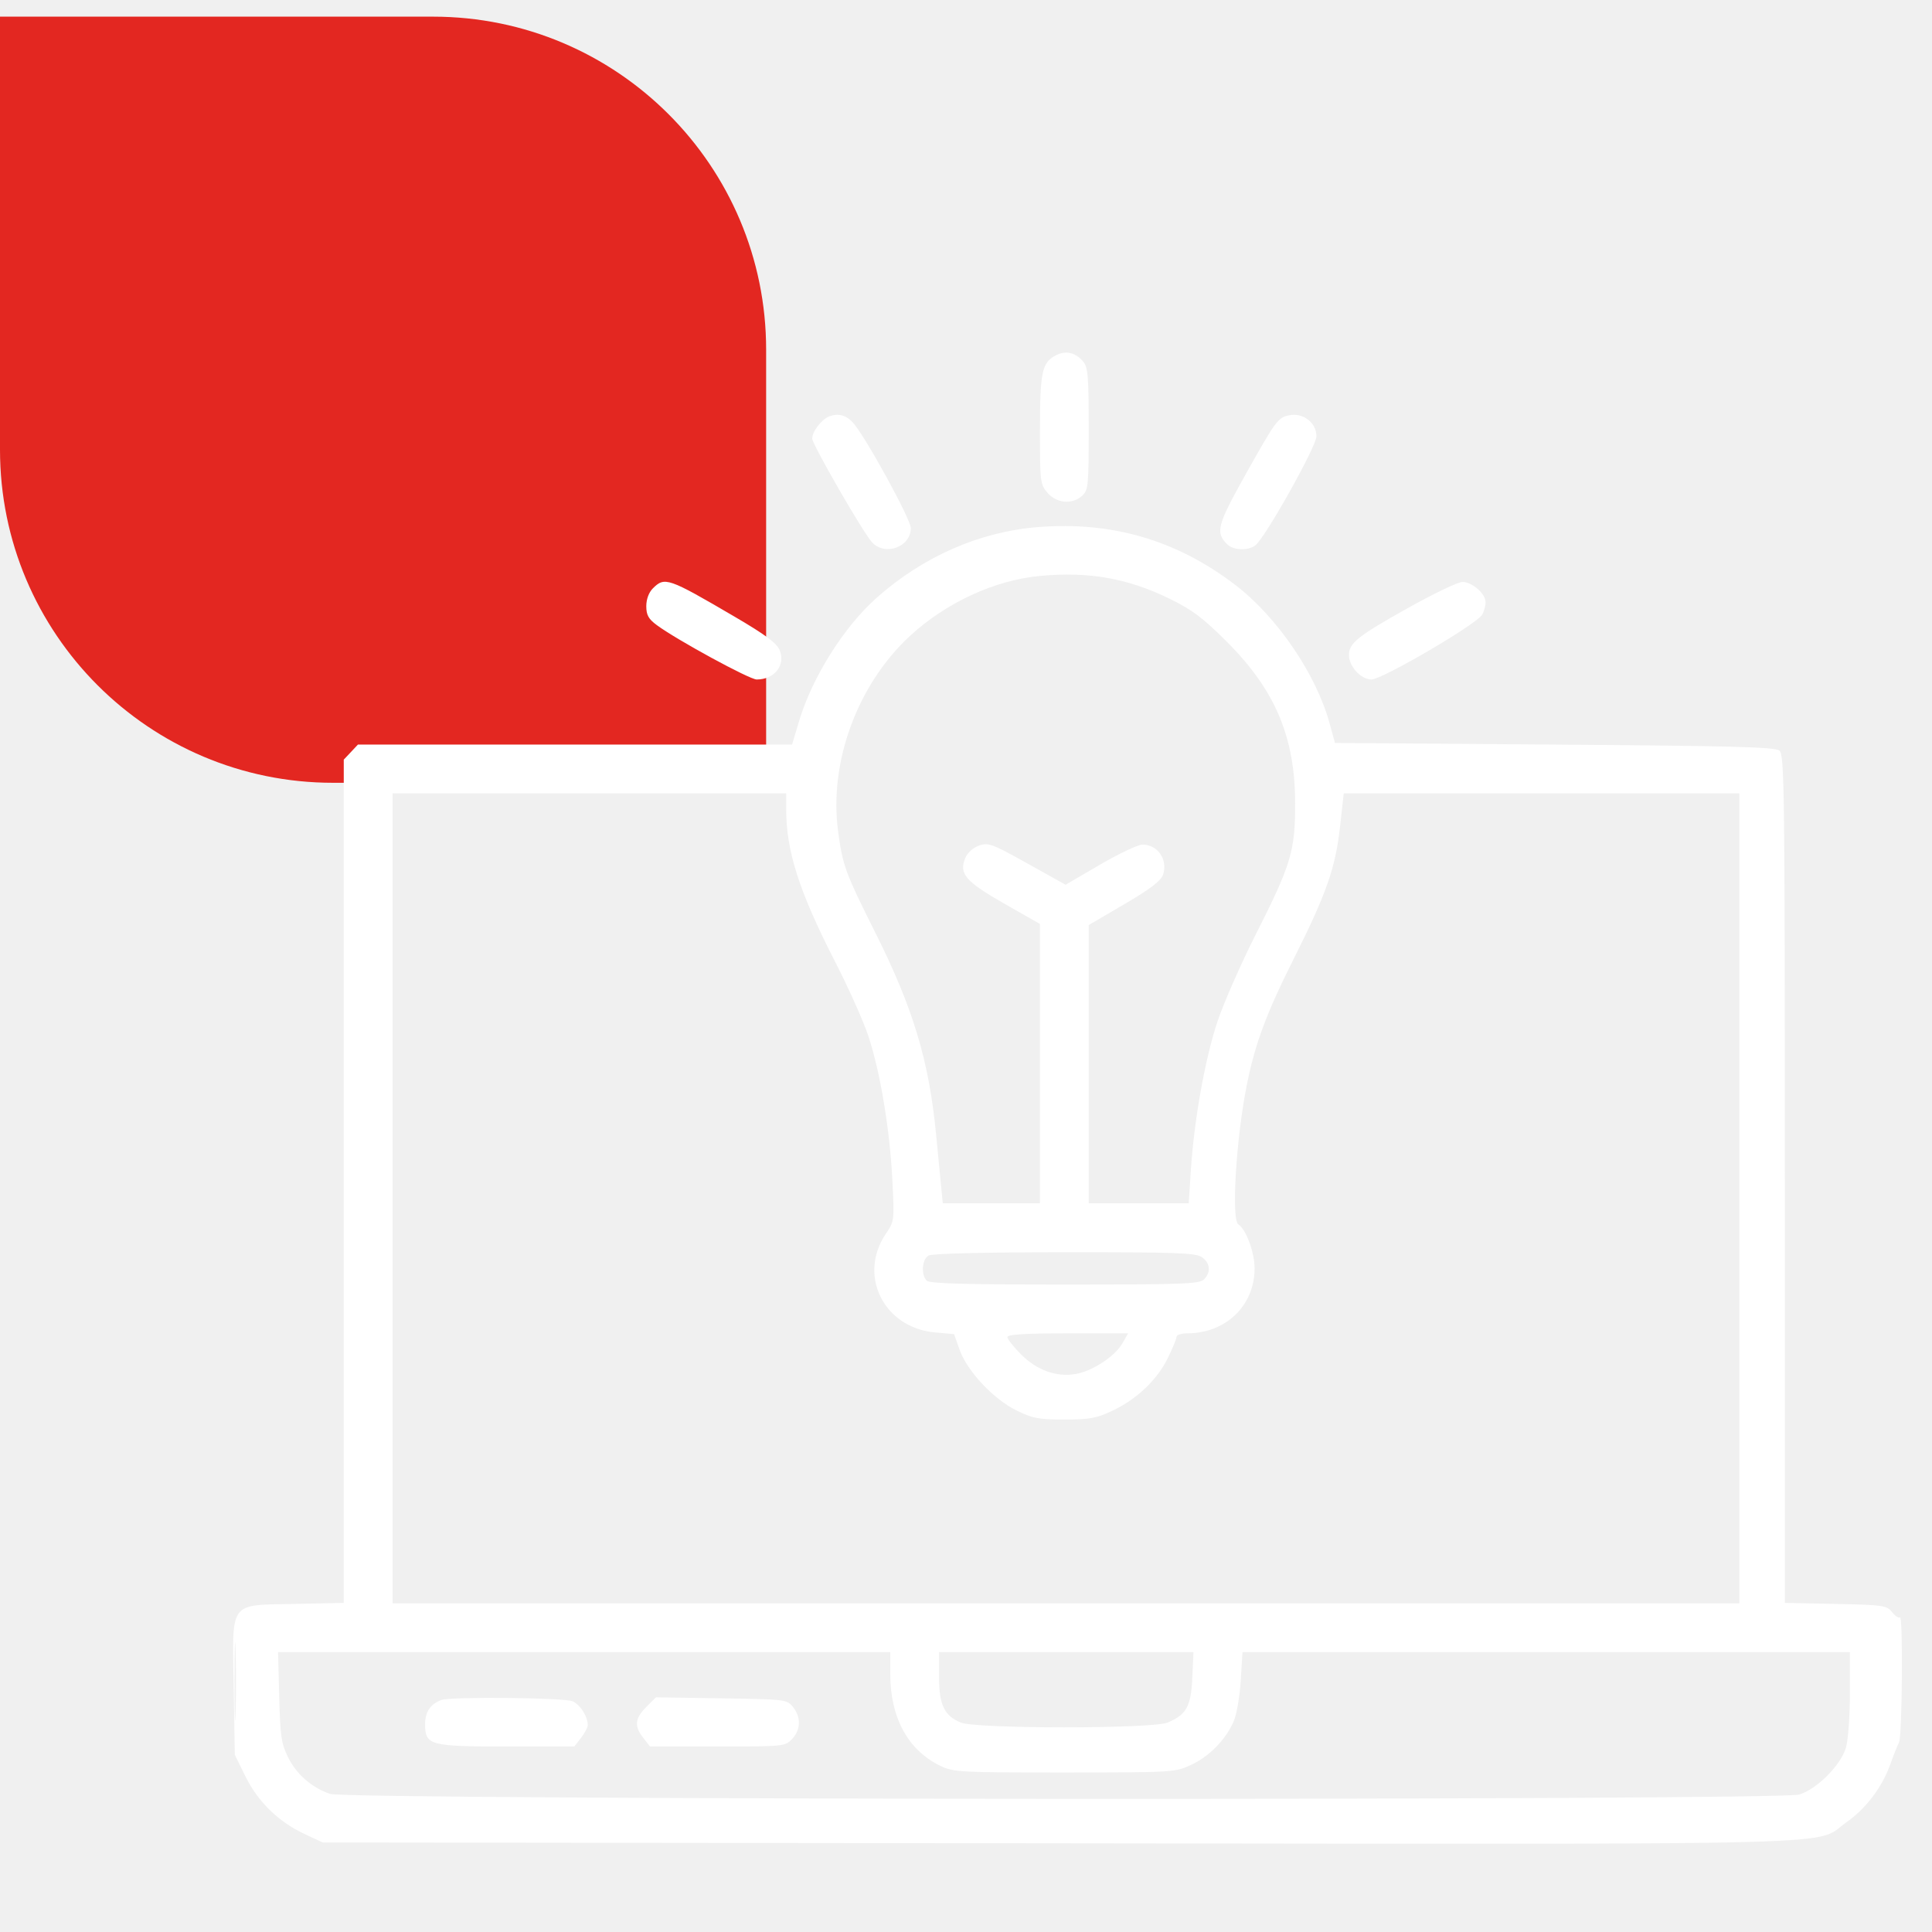
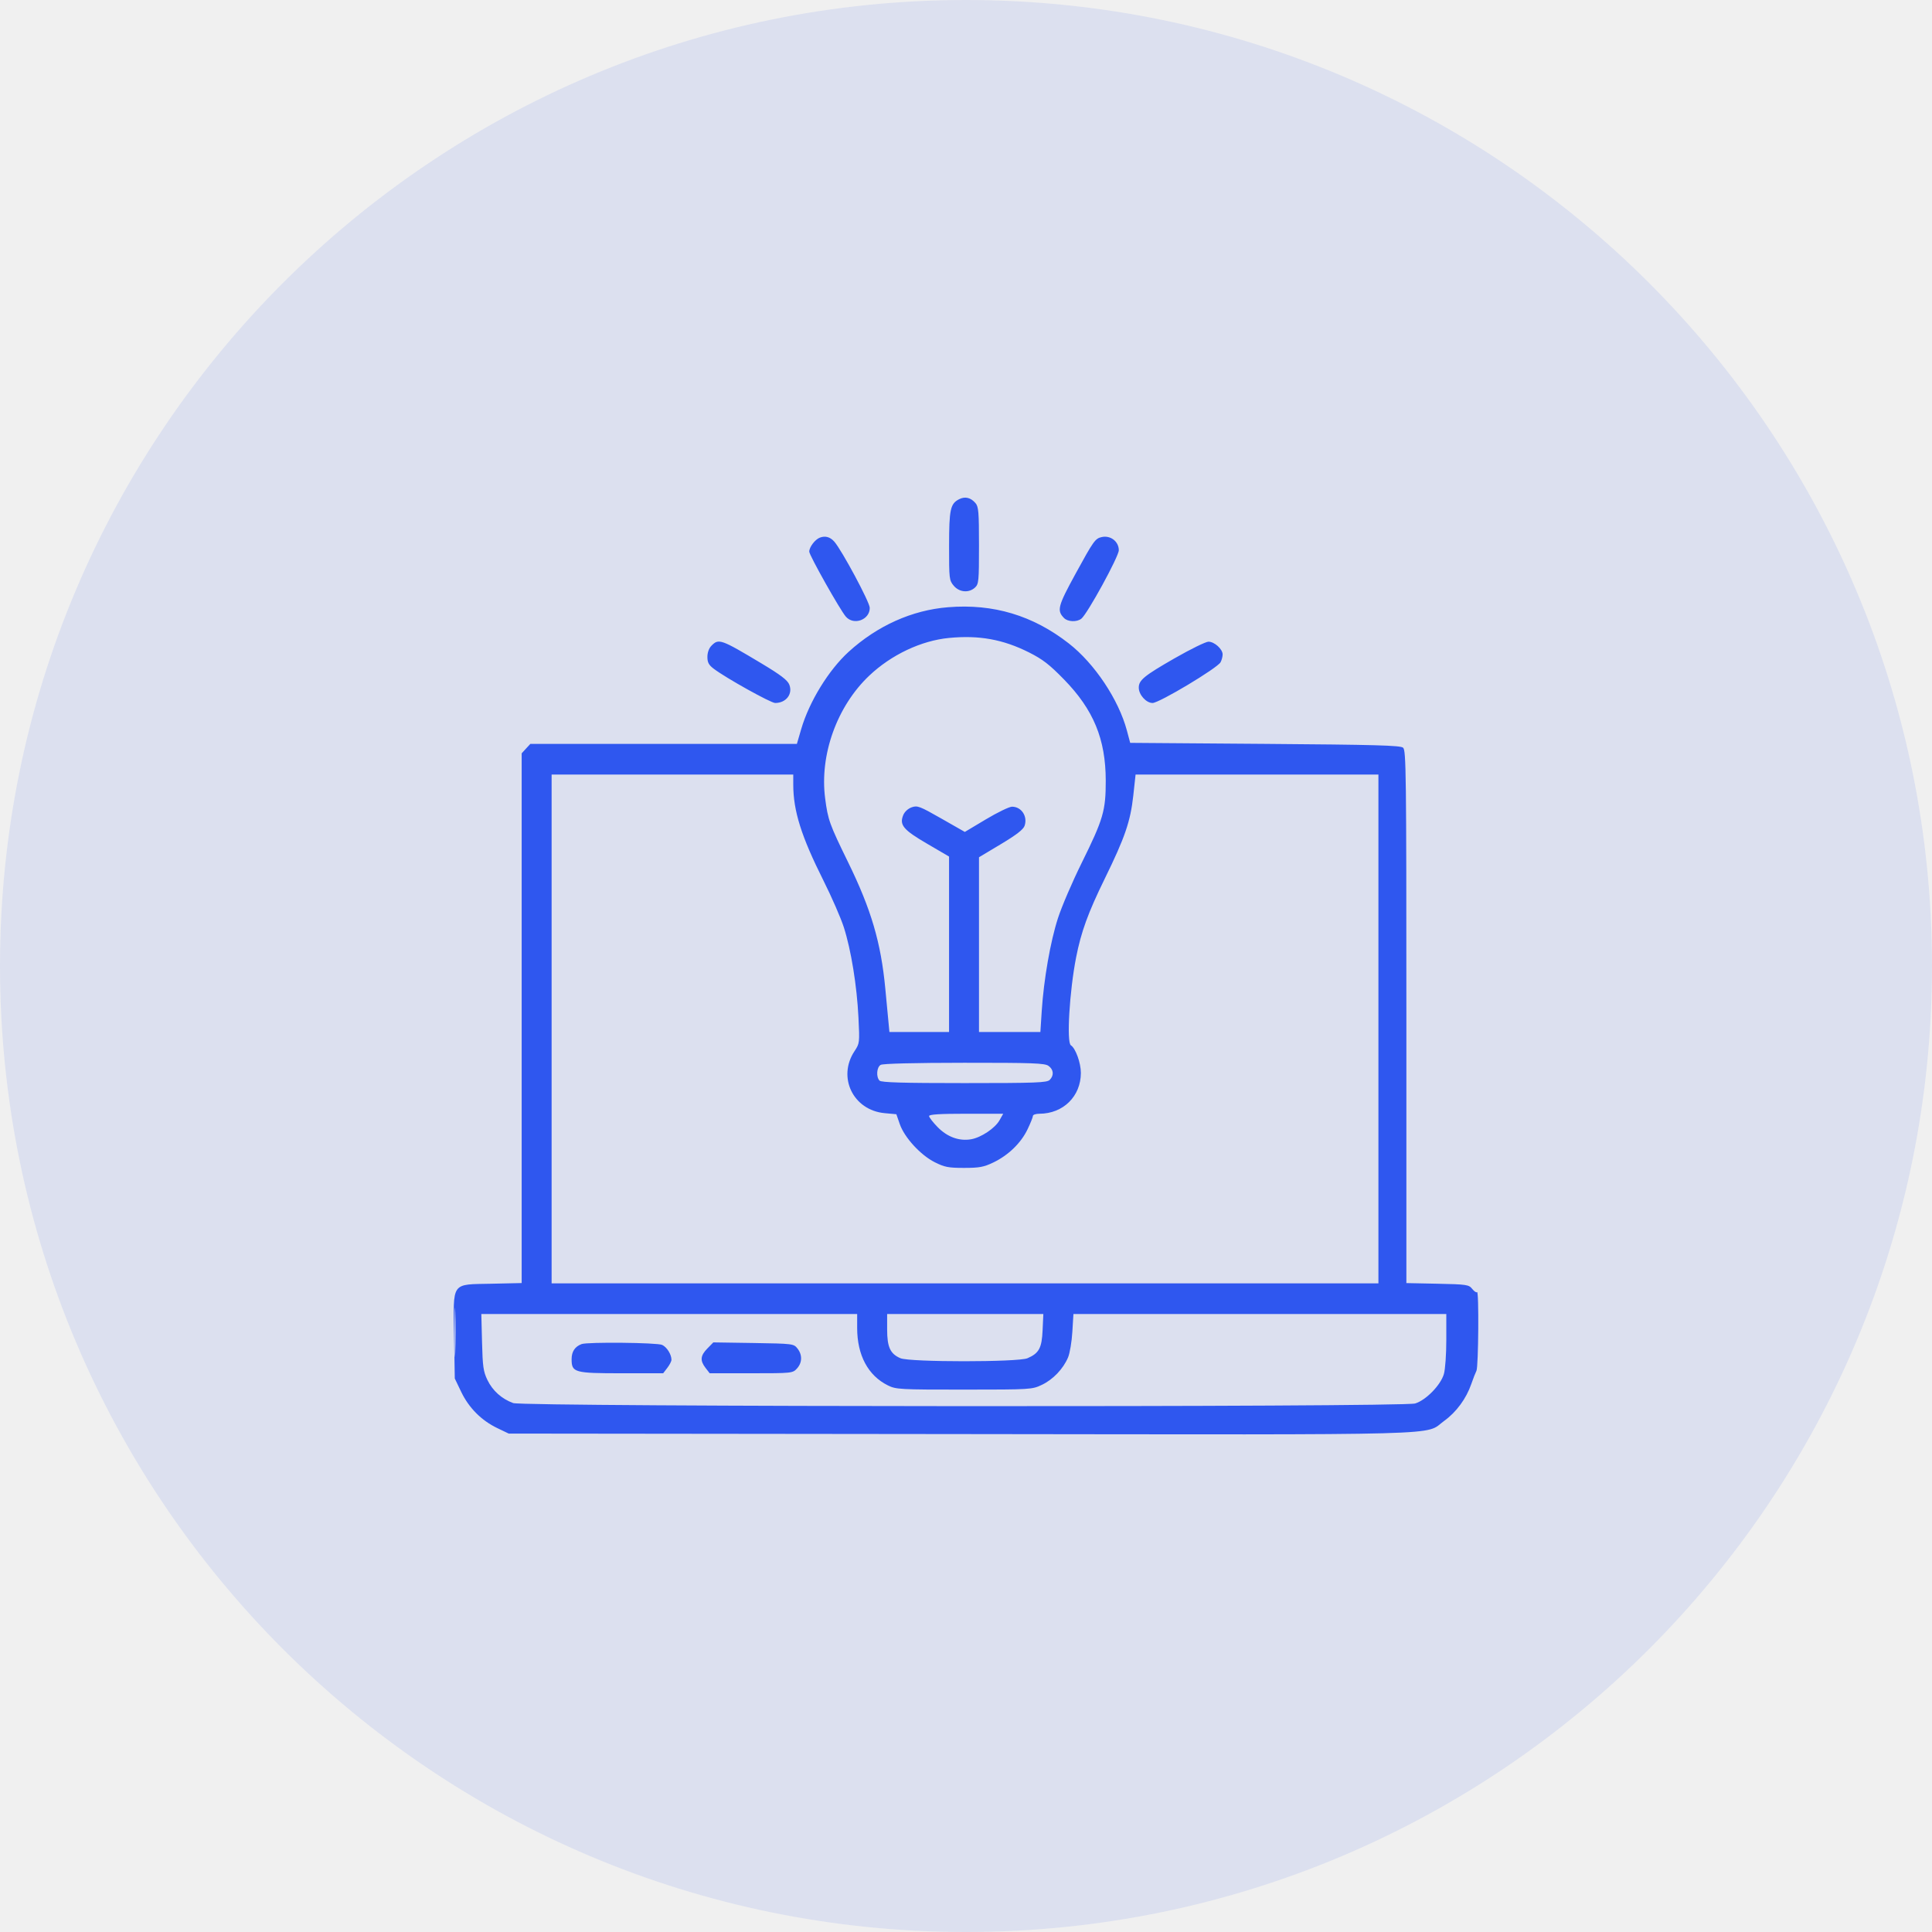
- <svg xmlns="http://www.w3.org/2000/svg" width="58" height="58" viewBox="0 0 58 58" fill="none">
-   <path d="M0 0.5H13C18.523 0.5 23 4.977 23 10.5V23.5H10C4.477 23.5 0 19.023 0 13.5V0.5Z" fill="#E32721" />
-   <path fill-rule="evenodd" clip-rule="evenodd" d="M31.709 10.662C31.281 10.878 31.222 11.148 31.22 12.899C31.219 14.469 31.227 14.539 31.448 14.795C31.72 15.112 32.19 15.152 32.487 14.883C32.671 14.717 32.684 14.585 32.684 12.876C32.684 11.274 32.662 11.022 32.513 10.848C32.282 10.581 32 10.516 31.709 10.662ZM24.902 12.497C24.668 12.584 24.383 12.951 24.383 13.166C24.383 13.339 25.893 15.96 26.173 16.273C26.562 16.708 27.349 16.423 27.342 15.849C27.338 15.579 25.975 13.095 25.606 12.687C25.403 12.463 25.167 12.399 24.902 12.497ZM38.69 12.469C38.367 12.537 38.289 12.644 37.412 14.209C36.536 15.774 36.481 15.98 36.841 16.34C37.025 16.524 37.468 16.54 37.687 16.371C37.985 16.141 39.52 13.401 39.52 13.1C39.52 12.684 39.118 12.378 38.69 12.469ZM31.17 15.823C29.408 15.962 27.712 16.706 26.309 17.954C25.331 18.825 24.384 20.331 23.99 21.645L23.778 22.353H17.261H10.745L10.533 22.579L10.32 22.805V35.462V48.12L8.847 48.151C6.85 48.194 6.973 48.025 7.016 50.672L7.049 52.68L7.366 53.324C7.742 54.088 8.356 54.688 9.131 55.052L9.686 55.312L31.802 55.337C56.333 55.364 54.42 55.416 55.432 54.705C56.023 54.29 56.511 53.641 56.756 52.946C56.846 52.689 56.96 52.403 57.009 52.31C57.107 52.123 57.134 48.455 57.037 48.553C57.003 48.586 56.897 48.517 56.801 48.398C56.637 48.195 56.538 48.181 55.105 48.151L53.582 48.12V35.395C53.582 23.678 53.569 22.659 53.421 22.535C53.289 22.426 52.057 22.392 46.668 22.353L40.077 22.304L39.916 21.718C39.511 20.235 38.335 18.513 37.073 17.551C35.32 16.215 33.382 15.648 31.17 15.823ZM31.219 17.29C29.86 17.417 28.395 18.094 27.315 19.094C25.738 20.554 24.884 22.877 25.16 24.954C25.298 25.987 25.373 26.191 26.281 28.005C27.413 30.265 27.89 31.849 28.102 34.057C28.157 34.629 28.225 35.328 28.253 35.609L28.303 36.122H29.761H31.219V31.93V27.737L30.153 27.13C28.984 26.463 28.783 26.229 28.977 25.761C29.044 25.599 29.21 25.448 29.391 25.385C29.669 25.288 29.782 25.33 30.841 25.92L31.99 26.561L33.023 25.958C33.591 25.627 34.165 25.355 34.297 25.355C34.759 25.355 35.07 25.815 34.913 26.265C34.85 26.445 34.52 26.696 33.754 27.144L32.684 27.771V31.947V36.122H34.185H35.686L35.751 35.121C35.851 33.607 36.175 31.795 36.546 30.675C36.73 30.123 37.251 28.936 37.706 28.038C38.762 25.951 38.883 25.546 38.881 24.11C38.878 22.127 38.284 20.721 36.837 19.272C36.122 18.555 35.798 18.311 35.125 17.981C33.858 17.359 32.688 17.152 31.219 17.29ZM19.598 17.665C19.478 17.785 19.402 17.991 19.402 18.197C19.402 18.464 19.468 18.583 19.72 18.768C20.321 19.212 22.502 20.399 22.716 20.399C23.253 20.399 23.591 19.966 23.404 19.516C23.317 19.306 22.978 19.054 22.053 18.513C20.052 17.341 19.955 17.308 19.598 17.665ZM42.251 18.262C40.76 19.097 40.496 19.308 40.496 19.665C40.496 20.006 40.858 20.399 41.171 20.399C41.496 20.399 44.349 18.728 44.498 18.451C44.553 18.348 44.598 18.181 44.598 18.079C44.598 17.824 44.195 17.47 43.905 17.47C43.773 17.47 43.028 17.826 42.251 18.262ZM11.785 35.976V48.134H32H52.215V35.976V23.817H46.278H40.34L40.228 24.823C40.09 26.06 39.82 26.829 38.832 28.798C38.016 30.424 37.678 31.333 37.432 32.562C37.108 34.175 36.96 36.623 37.177 36.758C37.405 36.899 37.664 37.6 37.664 38.075C37.664 39.195 36.802 40.026 35.638 40.028C35.463 40.028 35.32 40.075 35.32 40.132C35.32 40.189 35.203 40.477 35.058 40.771C34.737 41.427 34.12 42.012 33.384 42.356C32.913 42.578 32.699 42.616 31.951 42.616C31.187 42.616 31 42.581 30.517 42.343C29.824 42.004 29.037 41.164 28.809 40.523L28.642 40.052L28.069 40C26.529 39.861 25.747 38.286 26.596 37.035C26.848 36.664 26.851 36.643 26.789 35.425C26.713 33.911 26.428 32.197 26.075 31.121C25.929 30.676 25.482 29.674 25.083 28.896C23.993 26.772 23.602 25.556 23.602 24.297V23.817H17.693H11.785V35.976ZM27.874 37.693C27.678 37.807 27.645 38.271 27.82 38.446C27.908 38.534 28.962 38.563 31.964 38.563C35.494 38.563 36.009 38.545 36.144 38.41C36.359 38.194 36.334 37.917 36.082 37.741C35.898 37.612 35.321 37.591 31.956 37.593C29.506 37.594 27.981 37.632 27.874 37.693ZM30.242 40.139C30.242 40.2 30.43 40.437 30.659 40.666C31.132 41.139 31.715 41.347 32.296 41.248C32.788 41.165 33.47 40.719 33.69 40.336L33.867 40.028H32.054C30.771 40.028 30.242 40.061 30.242 40.139ZM7.041 50.478C7.041 51.525 7.055 51.953 7.073 51.43C7.09 50.906 7.09 50.049 7.073 49.526C7.055 49.002 7.041 49.43 7.041 50.478ZM8.382 50.941C8.412 52.113 8.445 52.344 8.646 52.751C8.899 53.264 9.342 53.653 9.905 53.854C10.422 54.038 53.391 54.058 54.01 53.874C54.539 53.717 55.259 52.997 55.416 52.468C55.482 52.244 55.535 51.52 55.535 50.833V49.599H46.418H37.3L37.248 50.453C37.219 50.923 37.125 51.471 37.039 51.67C36.804 52.218 36.306 52.728 35.761 52.982C35.279 53.207 35.223 53.21 31.958 53.211C28.816 53.212 28.622 53.202 28.23 53.012C27.259 52.542 26.727 51.568 26.727 50.264V49.599H17.538H8.348L8.382 50.941ZM28.191 50.334C28.191 51.183 28.343 51.503 28.843 51.712C29.302 51.904 34.602 51.904 35.055 51.712C35.62 51.473 35.755 51.226 35.794 50.37L35.829 49.599H32.01H28.191V50.334ZM13.25 51.035C12.923 51.155 12.762 51.394 12.762 51.757C12.762 52.395 12.893 52.431 15.218 52.431H17.24L17.442 52.173C17.553 52.032 17.645 51.858 17.645 51.787C17.645 51.529 17.422 51.18 17.19 51.074C16.947 50.964 13.537 50.93 13.25 51.035ZM19.401 51.246C19.058 51.589 19.035 51.822 19.312 52.173L19.514 52.431H21.541C23.533 52.431 23.571 52.427 23.78 52.205C24.042 51.926 24.052 51.55 23.806 51.245C23.622 51.019 23.584 51.014 21.655 50.985L19.692 50.955L19.401 51.246Z" fill="white" />
+ <svg xmlns="http://www.w3.org/2000/svg" width="66" height="66" viewBox="0 0 66 66" fill="none">
+   <path d="M0 33C0 14.775 14.775 0 33 0C51.225 0 66 14.775 66 33C66 51.225 51.225 66 33 66C14.775 66 0 51.225 0 33Z" fill="#2F57EF" fill-opacity="0.1" />
+   <path fill-rule="evenodd" clip-rule="evenodd" d="M32.763 17.055C32.464 17.209 32.423 17.401 32.422 18.653C32.421 19.776 32.427 19.826 32.581 20.009C32.771 20.236 33.099 20.264 33.307 20.072C33.435 19.953 33.444 19.859 33.444 18.637C33.444 17.492 33.429 17.311 33.325 17.188C33.163 16.997 32.967 16.95 32.763 17.055ZM28.008 18.366C27.844 18.428 27.645 18.69 27.645 18.844C27.645 18.968 28.7 20.842 28.896 21.066C29.168 21.377 29.717 21.173 29.712 20.763C29.71 20.569 28.757 18.794 28.5 18.502C28.358 18.342 28.193 18.296 28.008 18.366ZM37.64 18.346C37.415 18.395 37.36 18.471 36.748 19.59C36.136 20.709 36.097 20.856 36.349 21.113C36.477 21.245 36.787 21.256 36.94 21.136C37.148 20.971 38.22 19.012 38.22 18.797C38.22 18.5 37.939 18.281 37.64 18.346ZM32.387 20.744C31.156 20.843 29.971 21.375 28.991 22.267C28.308 22.89 27.646 23.967 27.371 24.905L27.223 25.412H22.67H18.118L17.969 25.573L17.821 25.735V34.783V43.831L16.791 43.854C15.397 43.884 15.483 43.763 15.513 45.656L15.536 47.091L15.757 47.552C16.02 48.098 16.448 48.527 16.99 48.787L17.378 48.973L32.828 48.99C49.965 49.01 48.63 49.047 49.336 48.539C49.749 48.242 50.09 47.778 50.261 47.281C50.324 47.098 50.404 46.894 50.438 46.827C50.507 46.693 50.526 44.071 50.458 44.141C50.434 44.165 50.36 44.115 50.293 44.031C50.178 43.886 50.109 43.875 49.108 43.854L48.044 43.832V34.735C48.044 26.359 48.035 25.63 47.931 25.542C47.839 25.464 46.979 25.44 43.214 25.412L38.609 25.377L38.497 24.958C38.214 23.898 37.392 22.666 36.51 21.979C35.286 21.024 33.932 20.618 32.387 20.744ZM32.421 21.793C31.471 21.884 30.448 22.367 29.694 23.082C28.592 24.126 27.995 25.787 28.188 27.271C28.284 28.01 28.337 28.156 28.971 29.452C29.762 31.068 30.095 32.2 30.244 33.779C30.282 34.188 30.329 34.687 30.349 34.888L30.384 35.255H31.402H32.421V32.258V29.261L31.677 28.826C30.86 28.35 30.719 28.183 30.855 27.848C30.901 27.732 31.018 27.624 31.144 27.579C31.338 27.51 31.417 27.54 32.157 27.962L32.96 28.42L33.681 27.989C34.078 27.752 34.479 27.558 34.572 27.558C34.894 27.558 35.111 27.887 35.002 28.209C34.958 28.337 34.727 28.516 34.192 28.837L33.444 29.285V32.27V35.255H34.493H35.541L35.587 34.539C35.657 33.457 35.883 32.161 36.143 31.361C36.271 30.966 36.635 30.118 36.953 29.476C37.691 27.984 37.775 27.694 37.774 26.668C37.772 25.25 37.357 24.245 36.346 23.209C35.846 22.697 35.62 22.523 35.15 22.286C34.264 21.842 33.447 21.694 32.421 21.793ZM24.302 22.061C24.218 22.146 24.166 22.293 24.166 22.441C24.166 22.632 24.212 22.717 24.387 22.849C24.807 23.166 26.331 24.015 26.481 24.015C26.856 24.015 27.092 23.705 26.962 23.384C26.901 23.234 26.663 23.053 26.018 22.666C24.62 21.829 24.552 21.805 24.302 22.061ZM40.128 22.487C39.087 23.084 38.902 23.235 38.902 23.49C38.902 23.734 39.155 24.015 39.373 24.015C39.6 24.015 41.594 22.82 41.697 22.622C41.736 22.549 41.767 22.429 41.767 22.357C41.767 22.174 41.486 21.921 41.283 21.921C41.191 21.921 40.671 22.176 40.128 22.487ZM18.844 35.15V43.842H32.967H47.089V35.15V26.459H42.941H38.793L38.715 27.177C38.618 28.061 38.429 28.612 37.739 30.019C37.17 31.181 36.933 31.831 36.761 32.709C36.535 33.863 36.431 35.613 36.583 35.709C36.743 35.81 36.924 36.311 36.924 36.651C36.924 37.451 36.321 38.045 35.508 38.047C35.386 38.047 35.286 38.081 35.286 38.121C35.286 38.162 35.204 38.368 35.103 38.578C34.879 39.047 34.447 39.465 33.934 39.712C33.604 39.87 33.455 39.897 32.932 39.897C32.398 39.897 32.268 39.872 31.93 39.702C31.447 39.459 30.897 38.859 30.738 38.401L30.621 38.064L30.22 38.027C29.145 37.927 28.599 36.801 29.192 35.908C29.367 35.642 29.369 35.627 29.326 34.756C29.273 33.674 29.074 32.449 28.827 31.679C28.725 31.361 28.413 30.646 28.134 30.089C27.373 28.571 27.099 27.701 27.099 26.802V26.459H22.972H18.844V35.15ZM30.084 36.378C29.947 36.459 29.924 36.791 30.047 36.916C30.108 36.979 30.845 37 32.941 37C35.407 37 35.767 36.986 35.861 36.89C36.012 36.736 35.994 36.538 35.819 36.412C35.69 36.319 35.286 36.305 32.936 36.306C31.224 36.307 30.159 36.334 30.084 36.378ZM31.739 38.126C31.739 38.17 31.87 38.339 32.03 38.503C32.36 38.841 32.768 38.99 33.174 38.919C33.517 38.86 33.994 38.541 34.147 38.267L34.271 38.047H33.005C32.108 38.047 31.739 38.07 31.739 38.126ZM15.53 45.517C15.53 46.266 15.54 46.572 15.552 46.198C15.565 45.823 15.565 45.211 15.552 44.836C15.54 44.462 15.53 44.768 15.53 45.517ZM16.467 45.849C16.488 46.686 16.511 46.851 16.651 47.142C16.828 47.509 17.138 47.787 17.531 47.931C17.892 48.062 47.911 48.076 48.343 47.945C48.712 47.833 49.215 47.318 49.325 46.94C49.372 46.78 49.408 46.262 49.408 45.771V44.889H43.039H36.67L36.633 45.499C36.613 45.836 36.547 46.227 36.487 46.37C36.322 46.761 35.975 47.126 35.594 47.307C35.257 47.468 35.218 47.47 32.937 47.471C30.742 47.472 30.607 47.464 30.333 47.328C29.655 46.993 29.282 46.297 29.282 45.365V44.889H22.863H16.443L16.467 45.849ZM30.306 45.415C30.306 46.021 30.412 46.25 30.761 46.399C31.082 46.536 34.784 46.536 35.101 46.399C35.495 46.228 35.59 46.052 35.617 45.44L35.642 44.889H32.974H30.306V45.415ZM19.868 45.916C19.639 46.002 19.527 46.172 19.527 46.431C19.527 46.888 19.618 46.913 21.242 46.913H22.655L22.796 46.729C22.874 46.628 22.938 46.504 22.938 46.453C22.938 46.269 22.782 46.019 22.62 45.944C22.45 45.864 20.068 45.84 19.868 45.916ZM24.165 46.066C23.925 46.311 23.909 46.478 24.102 46.729L24.244 46.913H25.66C27.052 46.913 27.078 46.91 27.224 46.752C27.407 46.552 27.414 46.283 27.242 46.066C27.114 45.904 27.087 45.901 25.74 45.879L24.368 45.858L24.165 46.066Z" fill="#2F57EF" />
</svg>
